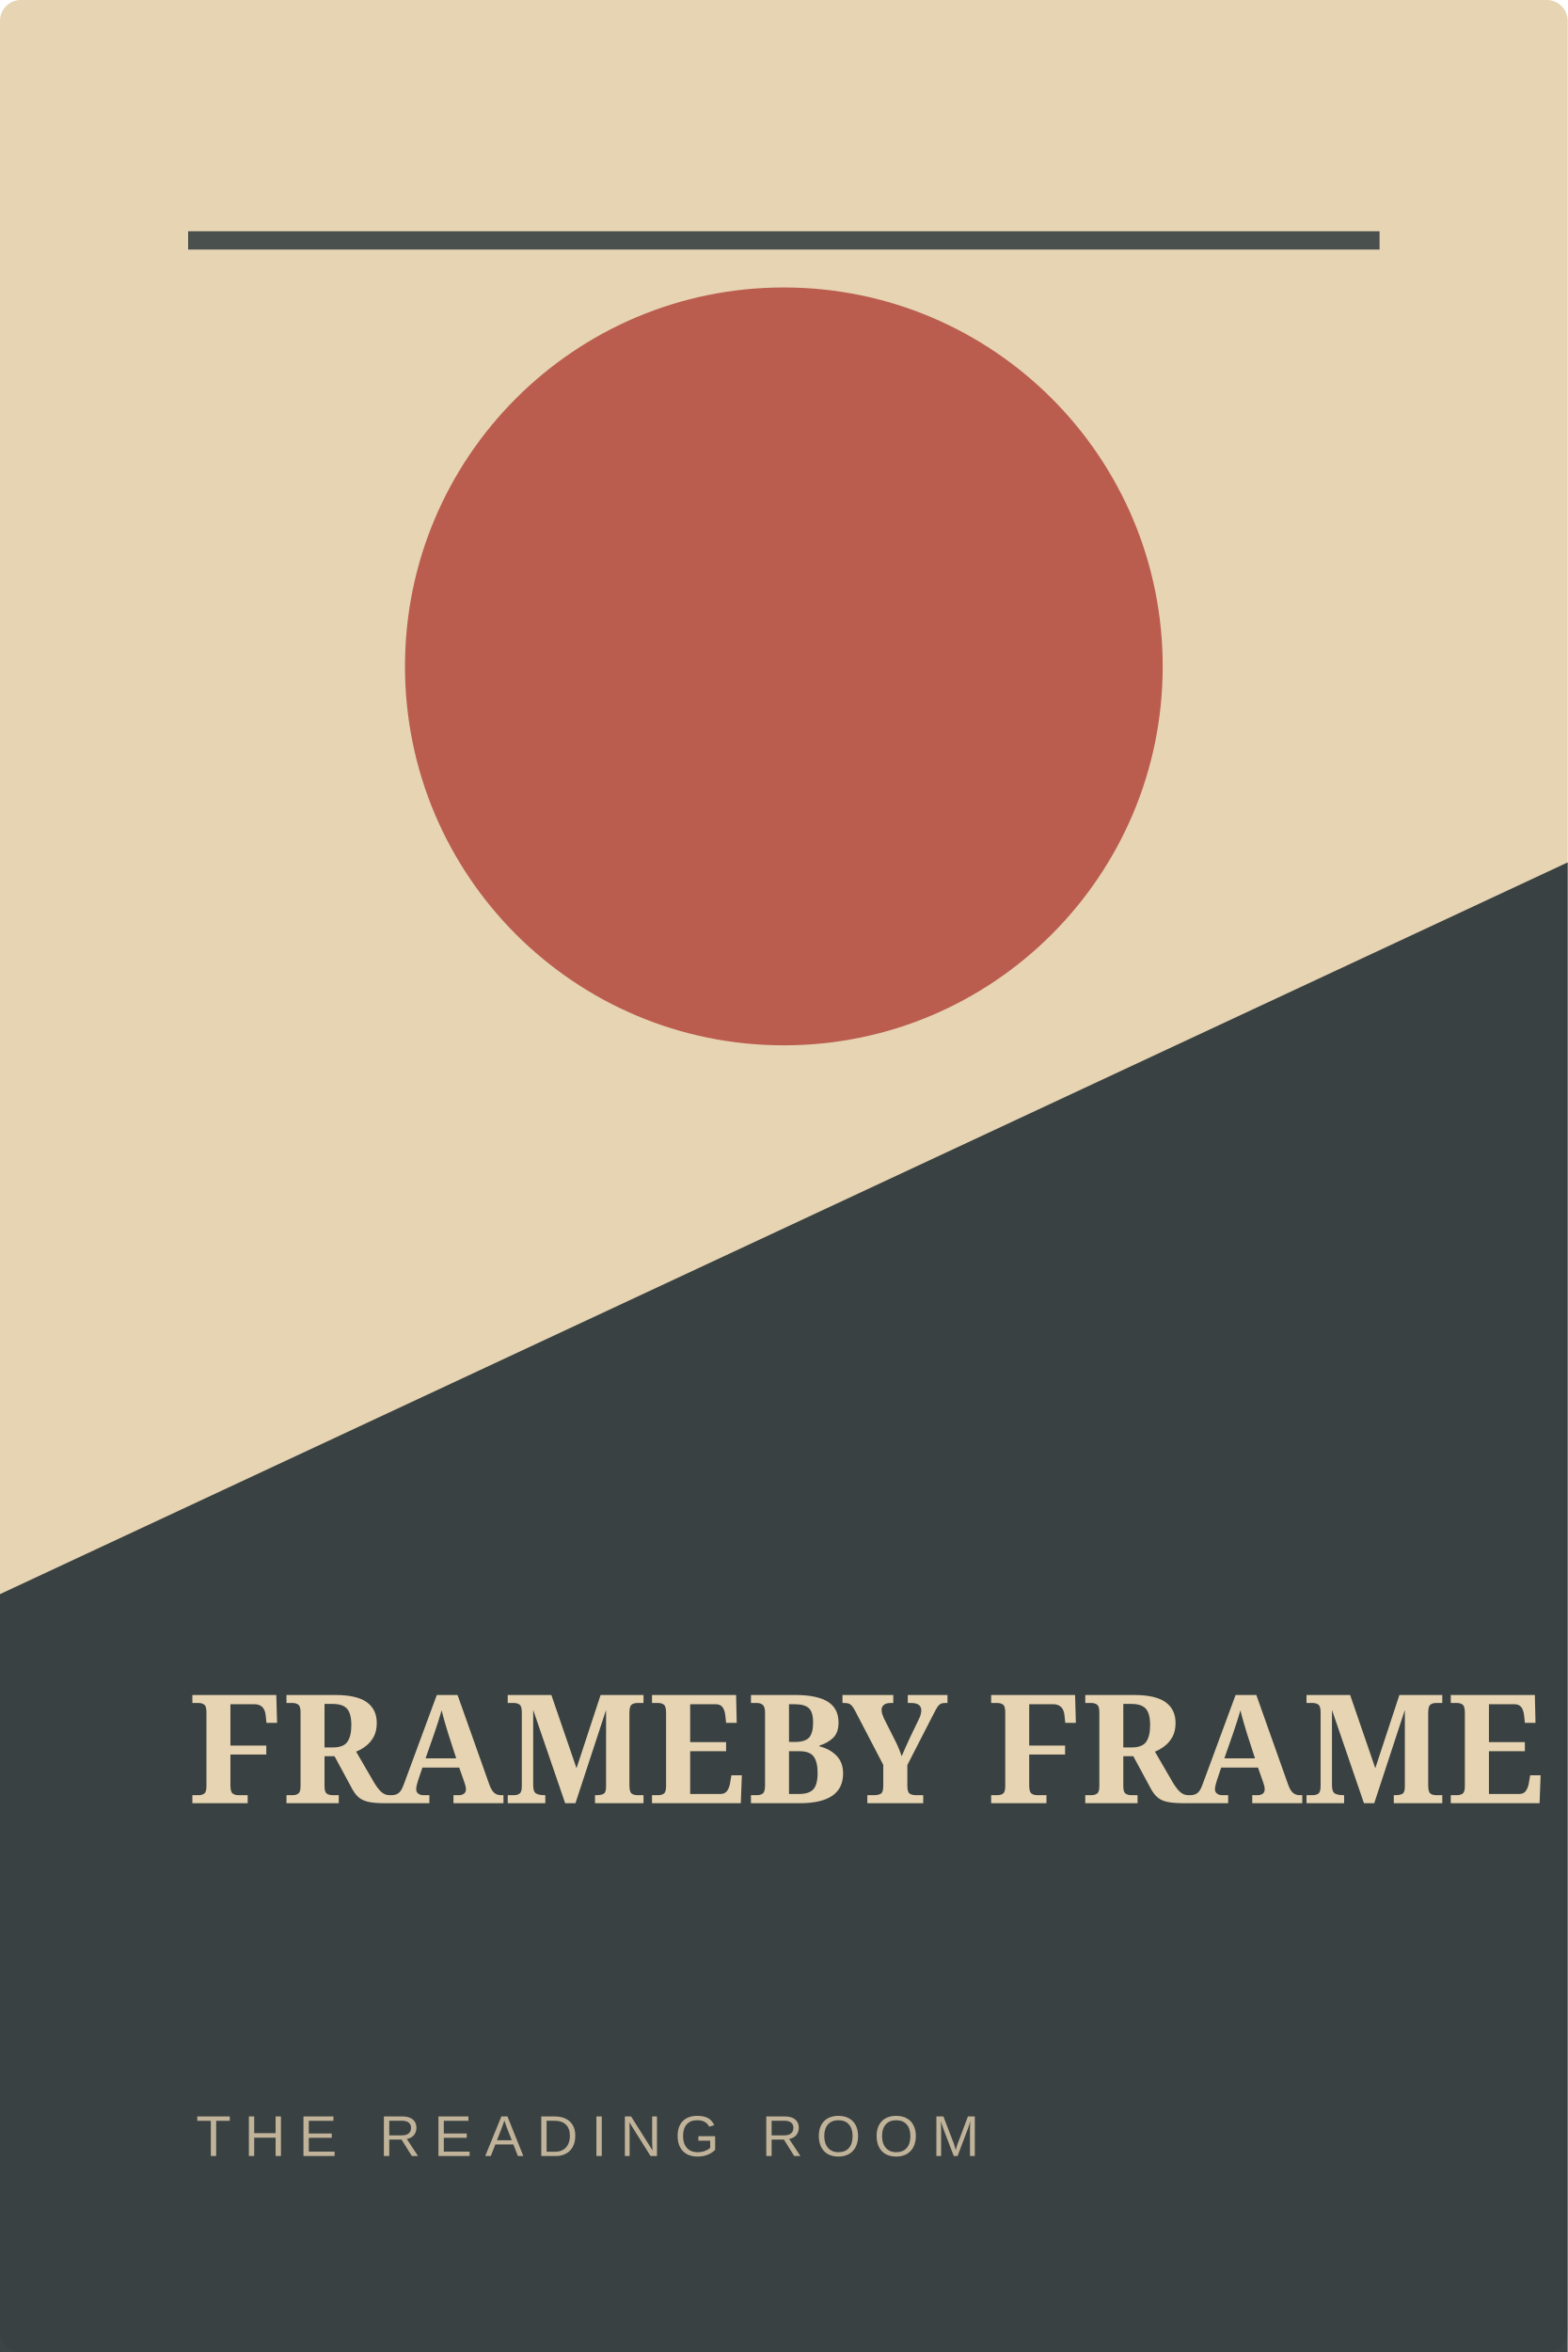
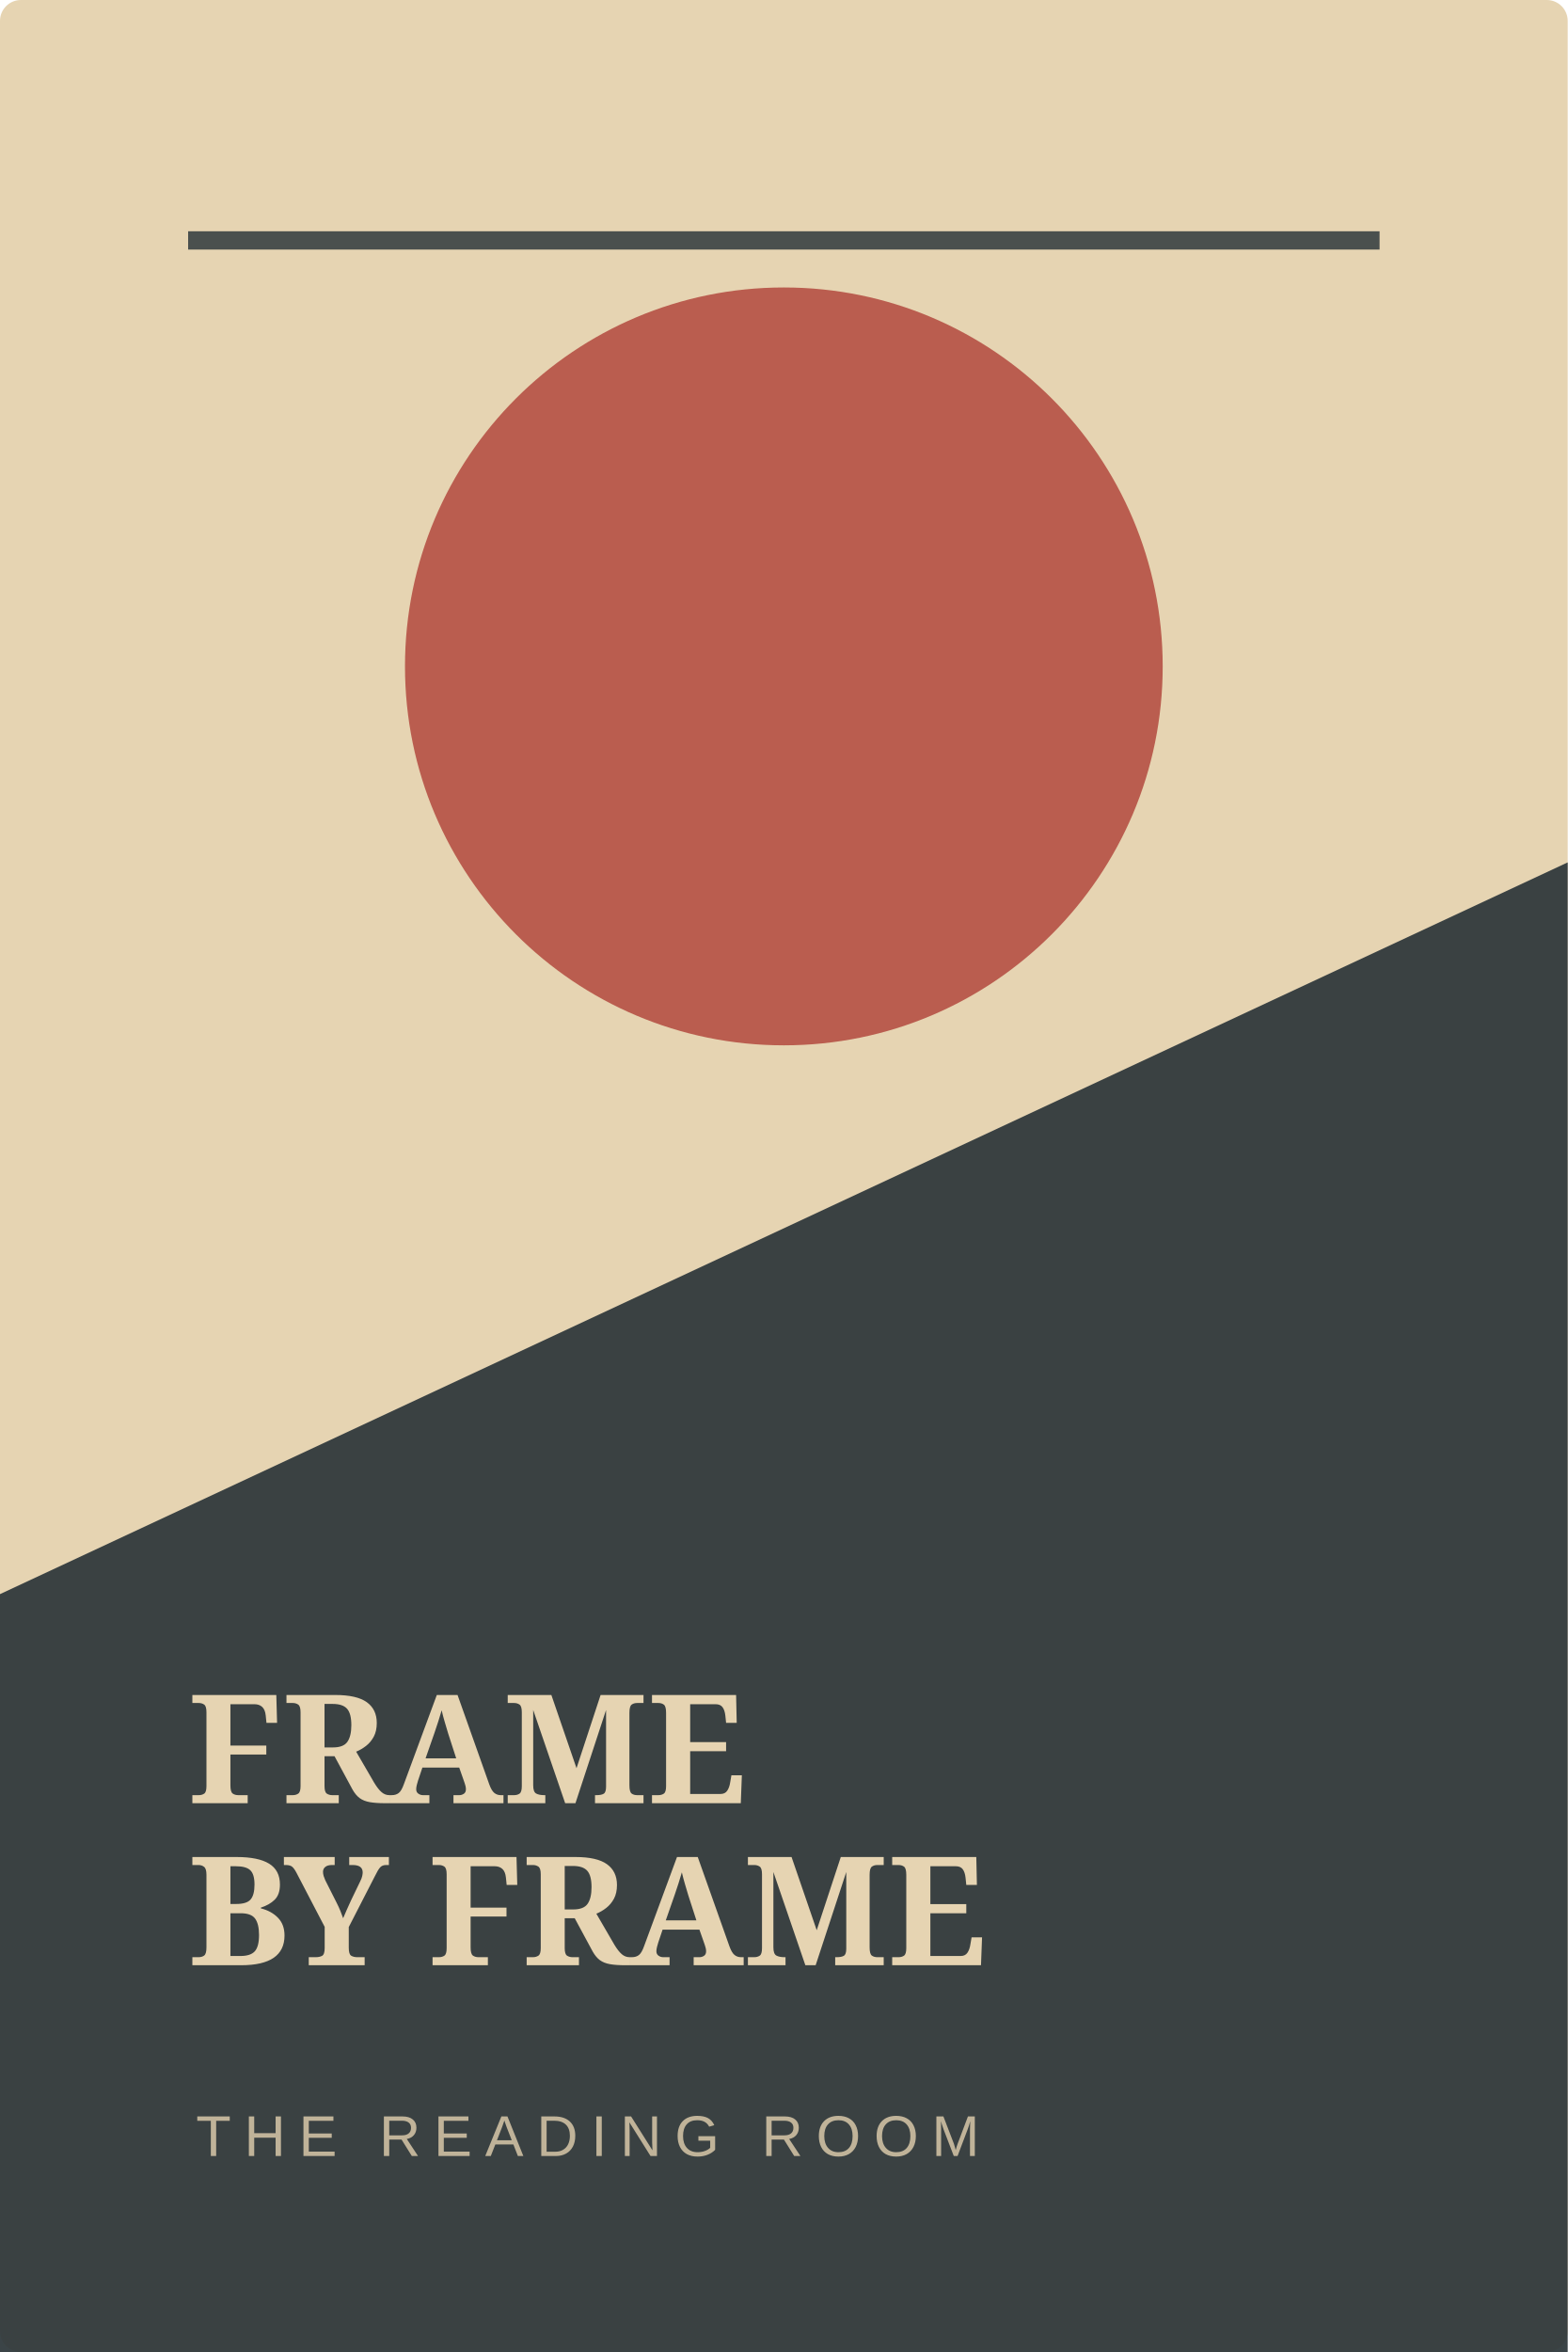
<svg xmlns="http://www.w3.org/2000/svg" width="600" height="900" viewBox="0 0 600 900" role="img" aria-labelledby="title">
  <rect width="600" height="900" rx="8" fill="#e6d4b2" />
  <circle cx="300" cy="255" r="145" fill="#b65346" opacity=".92" />
  <path d="M0 610 L600 330 L600 900 L0 900Z" fill="#2f383c" opacity=".94" />
  <path d="M72 92 H528" stroke="#2f383c" stroke-width="7" opacity=".85" />
-   <text x="72" y="690" font-family="Georgia,serif" font-size="58" font-weight="700" fill="#e6d4b2">FRAME
- BY FRAME</text>
-   <text x="72" y="752" font-family="Georgia,serif" font-size="58" font-weight="700" fill="#e6d4b2" />
+   <text x="72" y="690" font-family="Georgia,serif" font-size="58" font-weight="700" fill="#e6d4b2">FRAME</text>
+   <text x="72" y="752" font-family="Georgia,serif" font-size="58" font-weight="700" fill="#e6d4b2">BY FRAME</text>
  <text x="75" y="825" font-family="Arial,sans-serif" font-size="22" letter-spacing="5" fill="#e6d4b2" opacity=".78">THE READING ROOM</text>
</svg>
